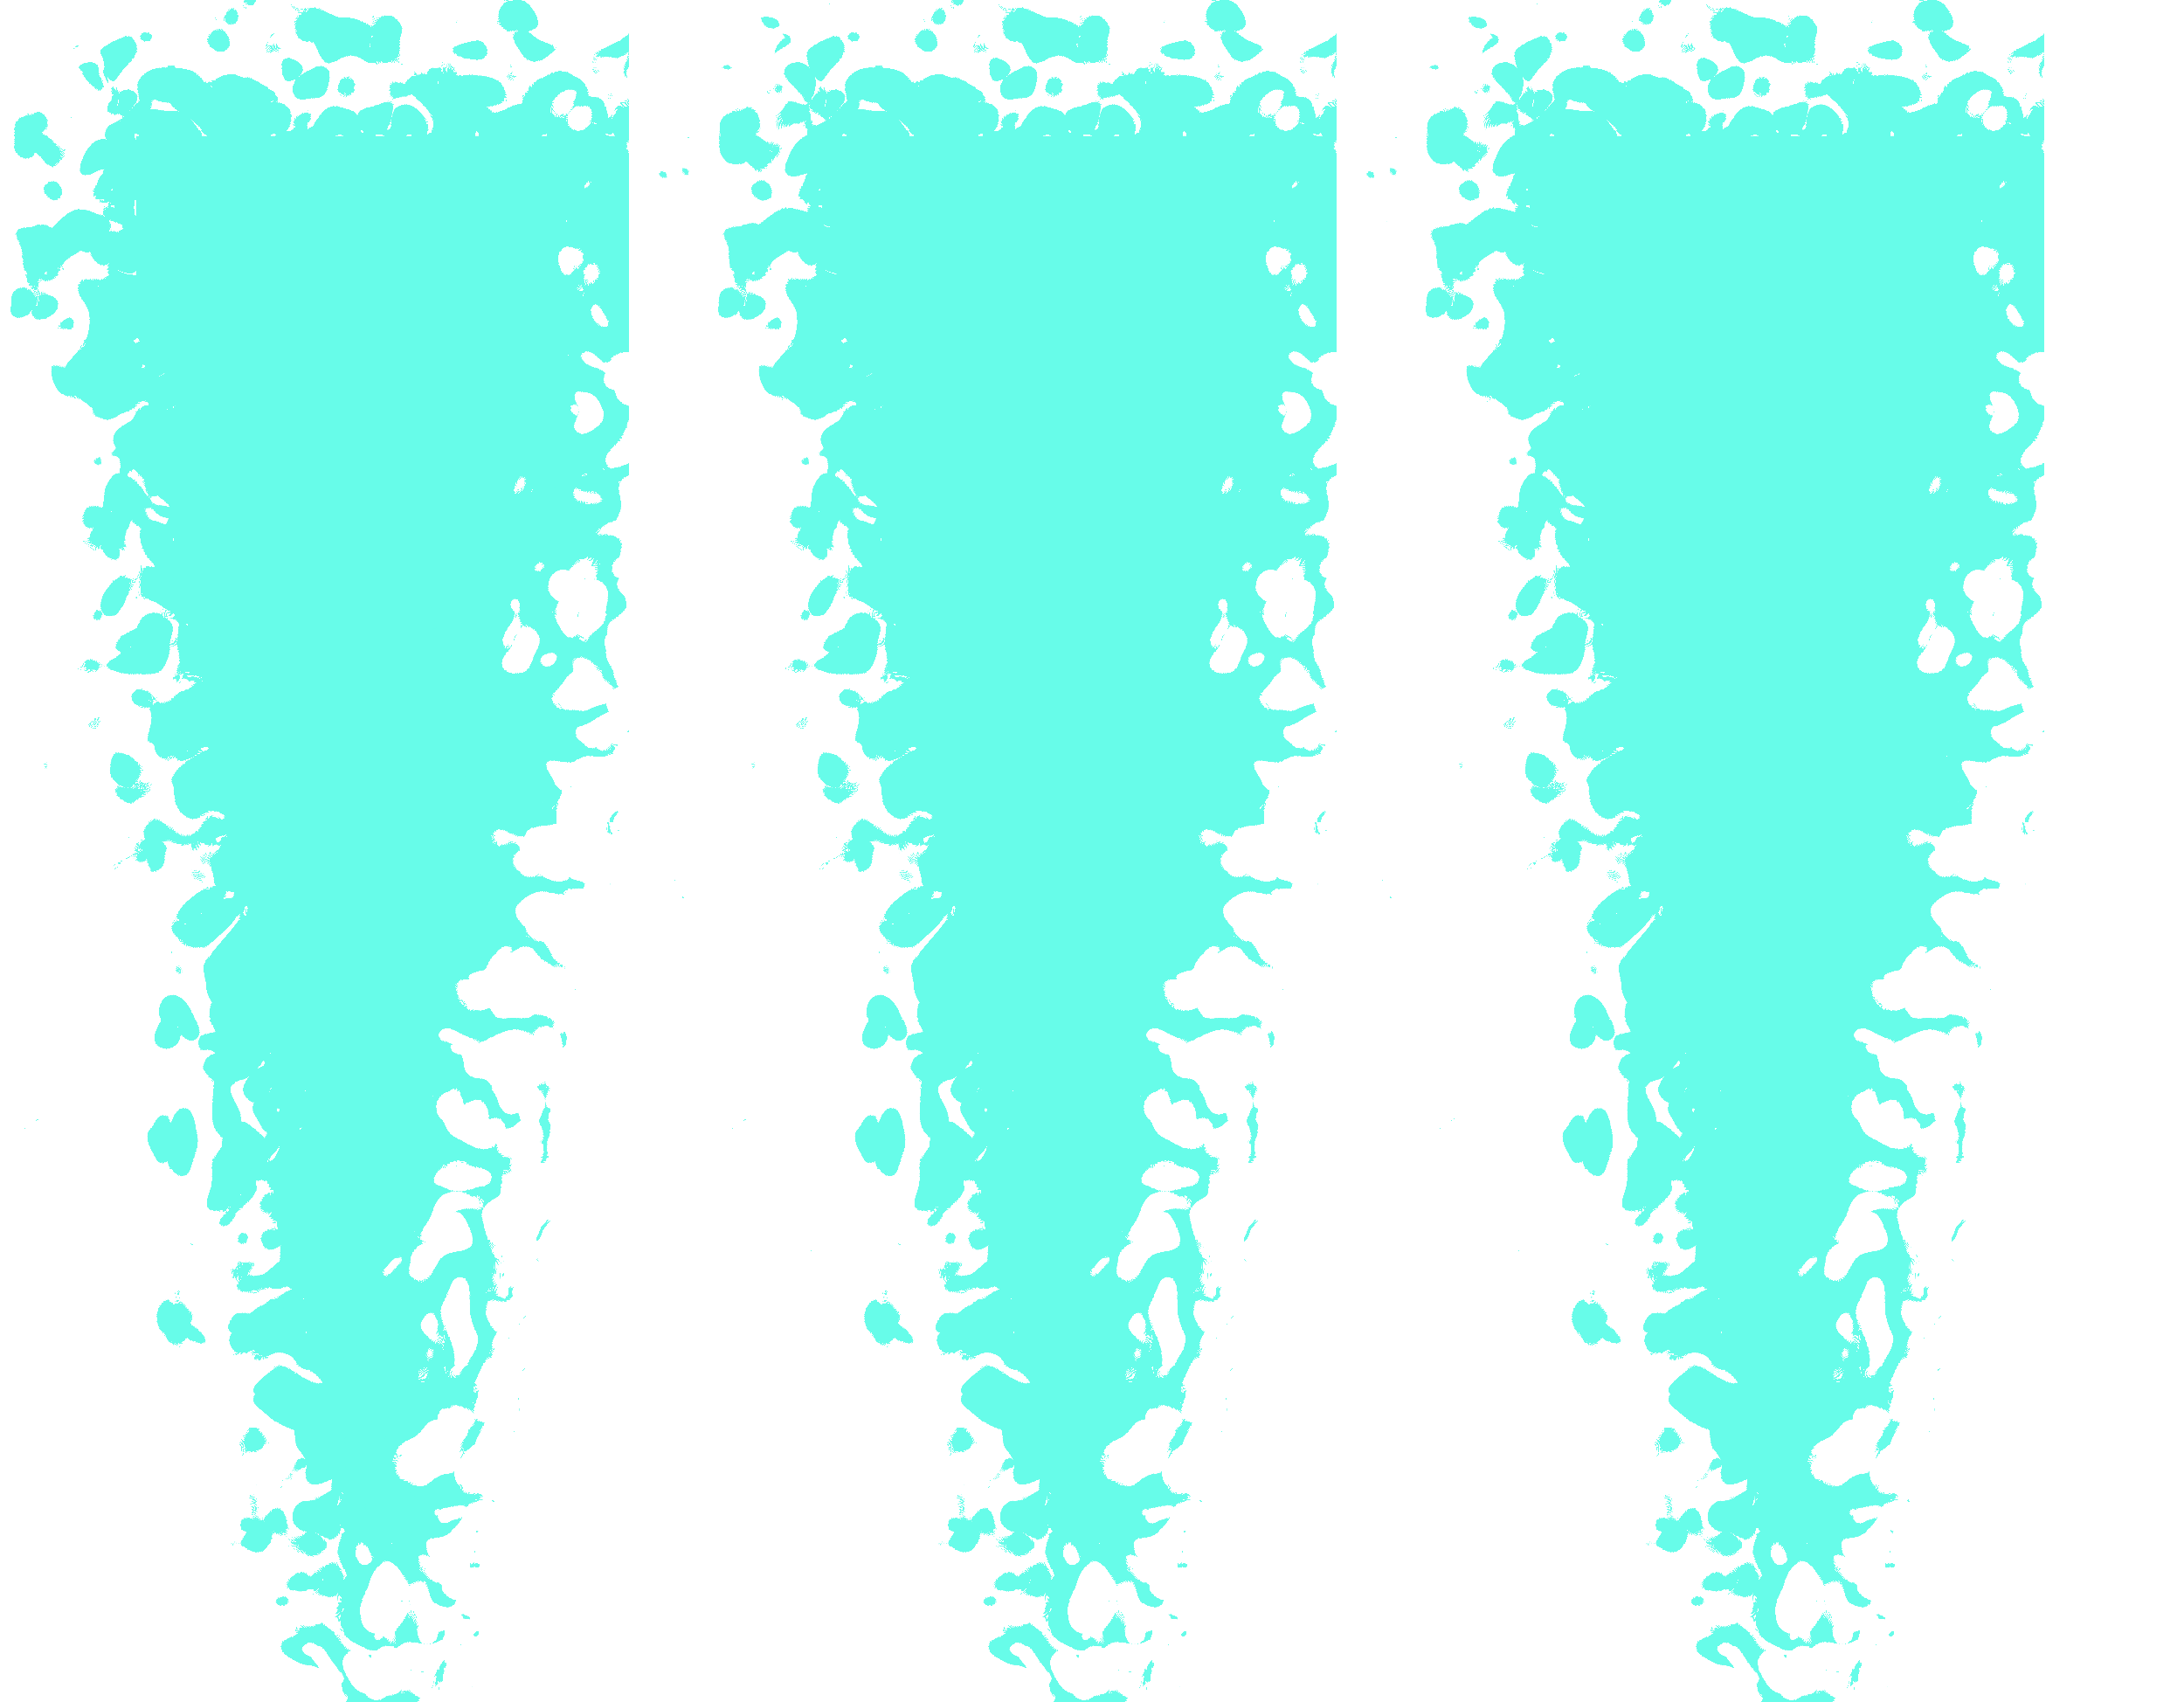
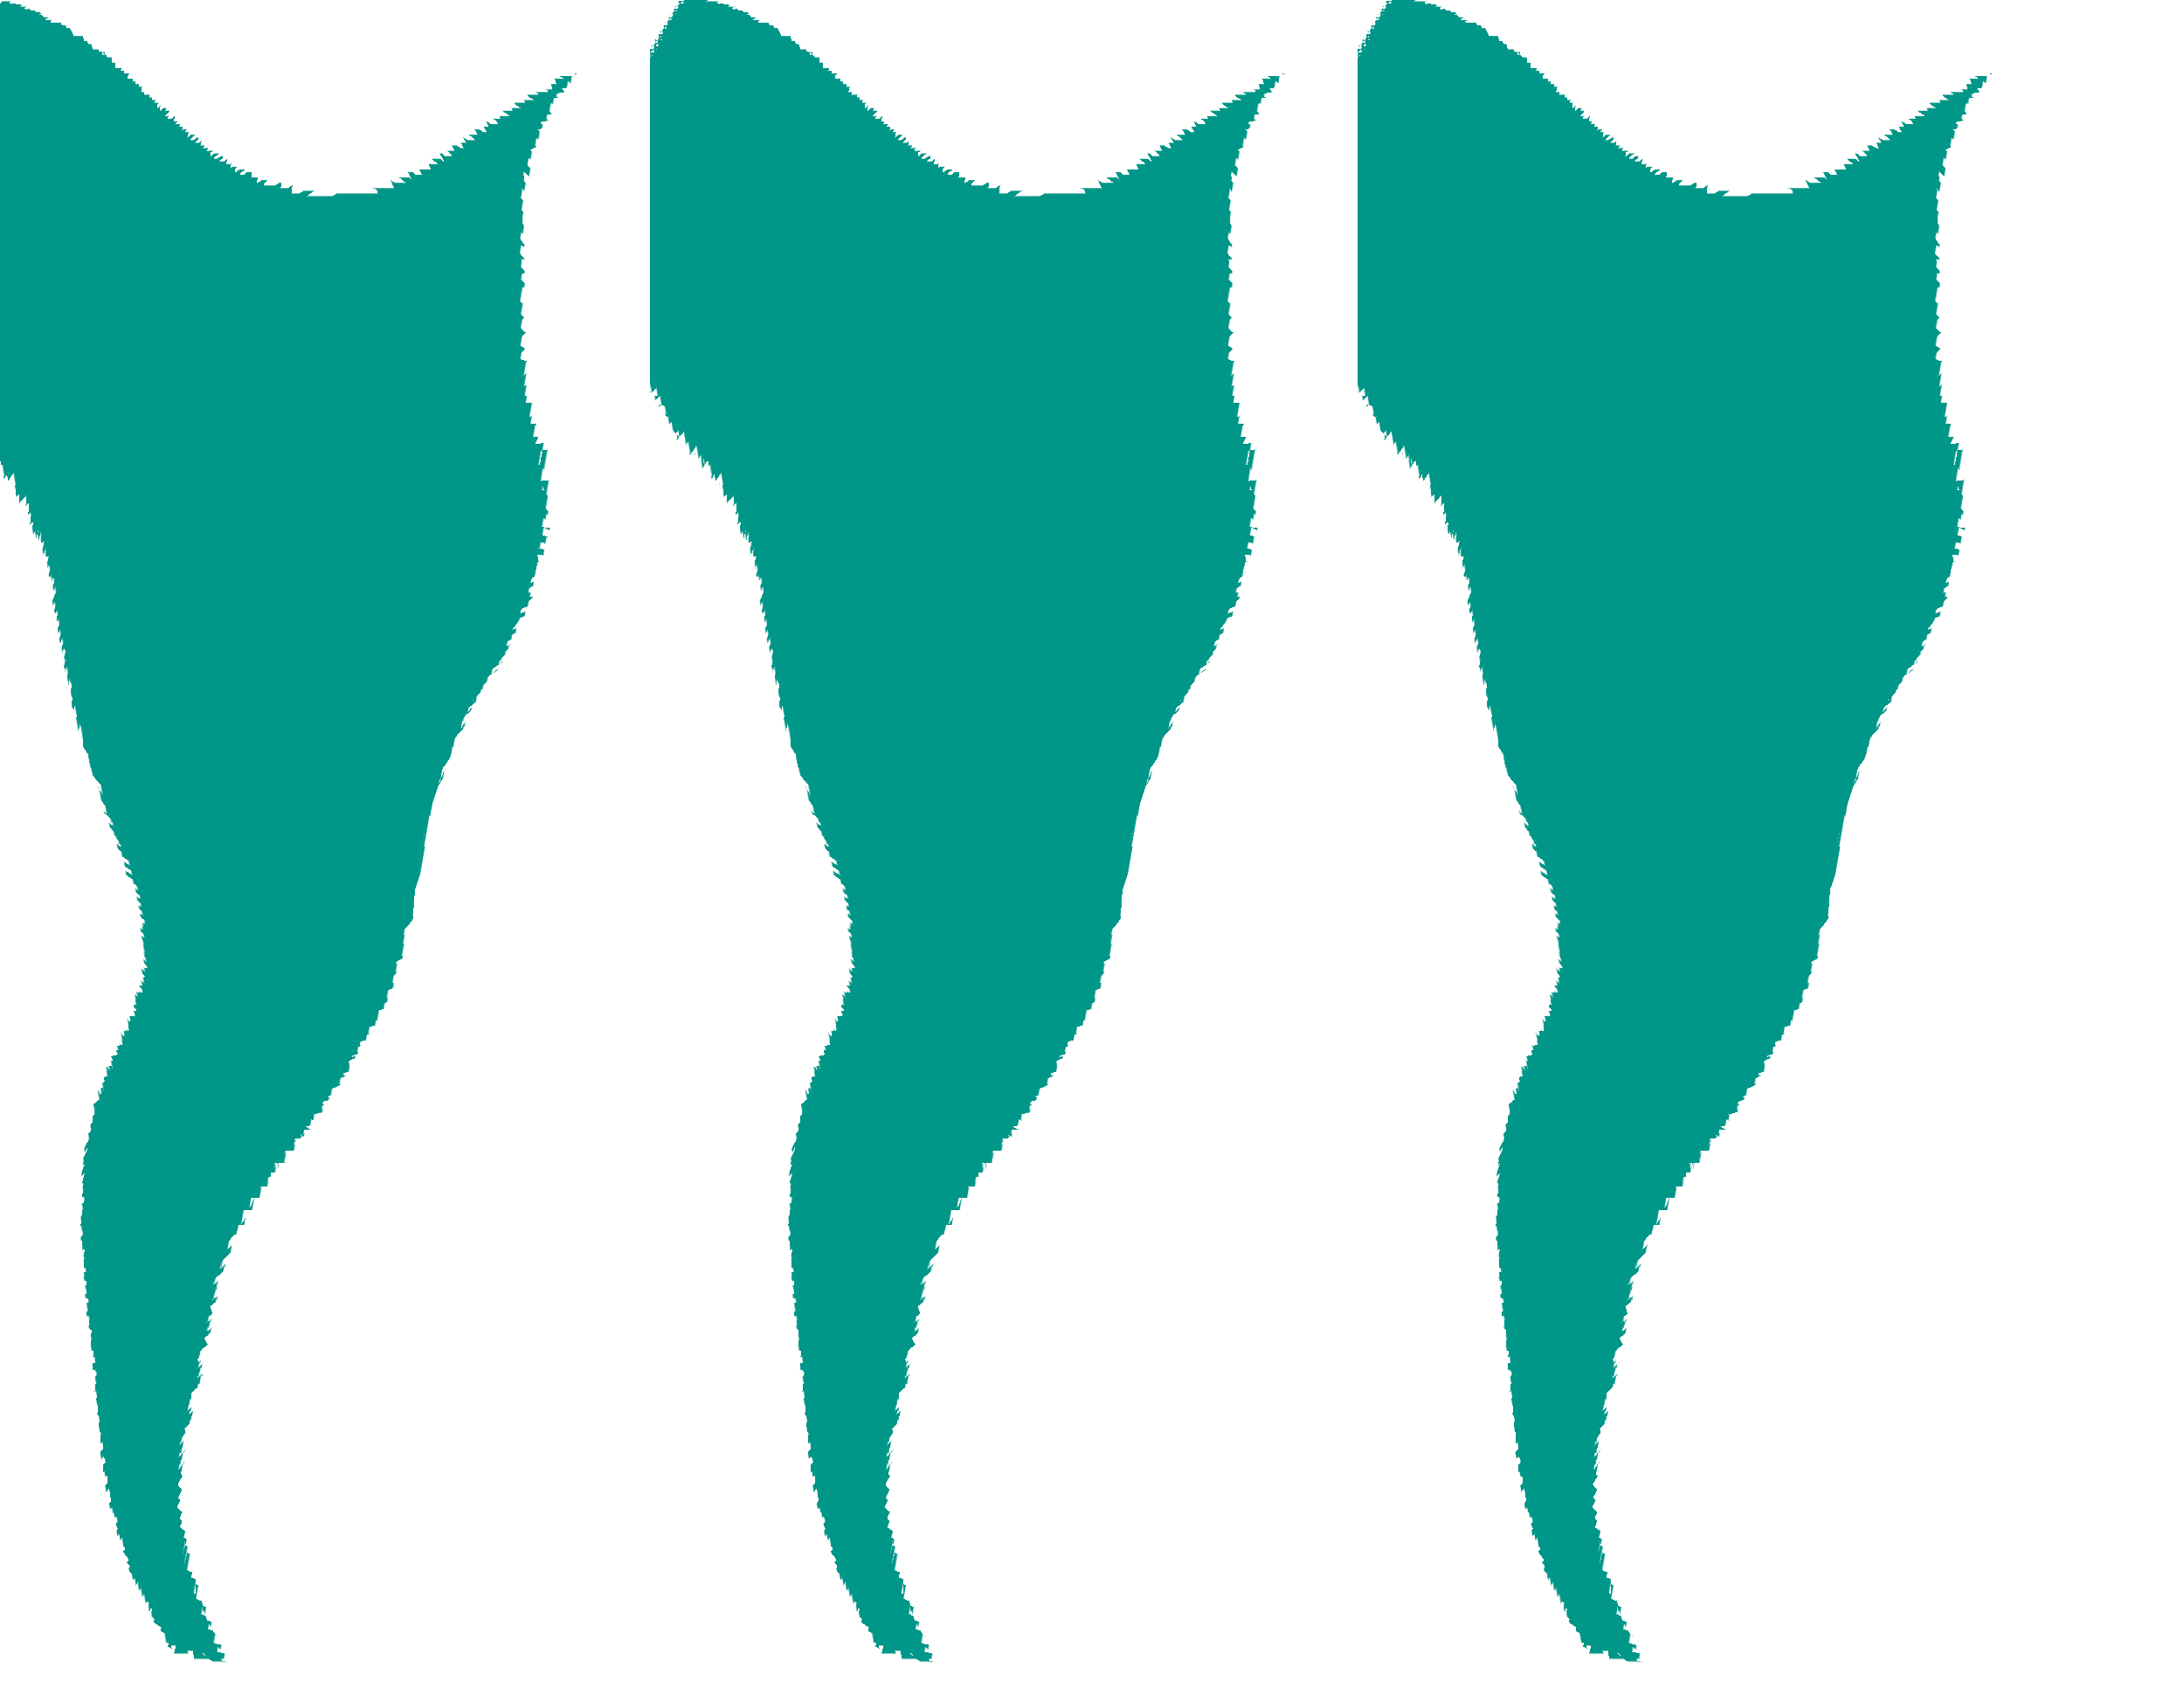
<svg xmlns="http://www.w3.org/2000/svg" width="321" height="250">
  <g transform="translate(0)">
-     <g style="stroke:#67fce9;stroke-width:9;">
-       <g style="filter:url(#displacementFilter);fill:#67fce9;">
+     <g style="stroke:#009688;stroke-width:9;">
+       <g style="filter:url(#turbuMap);fill:#009688;">
        <defs>
-           <filter id="displacementFilter">
-             <feTurbulence type="turbulence" baseFrequency="0.1" numOctaves="2" result="turbulence" />
-             <feDisplacementMap in2="turbulence" in="SourceGraphic" scale="40" xChannelSelector="R" yChannelSelector="G" />
+           <filter id="turbuMap">
+             <feTurbulence type="fractalNoise" baseFrequency="0.01" numOctaves="2" result="turbulence" data-filterId="3" />
+             <feDisplacementMap xChannelSelector="R" yChannelSelector="G" in="SourceGraphic" in2="turbulence" scale="100" />
          </filter>
        </defs>
        <polygon points="             0,0             84,0             42,244           " />
      </g>
    </g>
  </g>
  <g transform="translate(104)">
-     <g style="stroke:#67fce9;stroke-width:9;">
-       <g style="filter:url(#displacementFilter);fill:#67fce9;">
+     <g style="stroke:#009688;stroke-width:9;">
+       <g style="filter:url(#turbuMap);fill:#009688;">
        <defs>
-           <filter id="displacementFilter">
-             <feTurbulence type="turbulence" baseFrequency="0.1" numOctaves="2" result="turbulence" />
-             <feDisplacementMap in2="turbulence" in="SourceGraphic" scale="40" xChannelSelector="R" yChannelSelector="G" />
+           <filter id="turbuMap">
+             <feTurbulence type="fractalNoise" baseFrequency="0.01" numOctaves="2" result="turbulence" data-filterId="3" />
+             <feDisplacementMap xChannelSelector="R" yChannelSelector="G" in="SourceGraphic" in2="turbulence" scale="100" />
          </filter>
        </defs>
        <polygon points="             0,0             84,0             42,244           " />
      </g>
    </g>
  </g>
  <g transform="translate(208)">
-     <g style="stroke:#67fce9;stroke-width:9;">
-       <g style="filter:url(#displacementFilter);fill:#67fce9;">
+     <g style="stroke:#009688;stroke-width:9;">
+       <g style="filter:url(#turbuMap);fill:#009688;">
        <defs>
-           <filter id="displacementFilter">
-             <feTurbulence type="turbulence" baseFrequency="0.1" numOctaves="2" result="turbulence" />
-             <feDisplacementMap in2="turbulence" in="SourceGraphic" scale="40" xChannelSelector="R" yChannelSelector="G" />
+           <filter id="turbuMap">
+             <feTurbulence type="fractalNoise" baseFrequency="0.01" numOctaves="2" result="turbulence" data-filterId="3" />
+             <feDisplacementMap xChannelSelector="R" yChannelSelector="G" in="SourceGraphic" in2="turbulence" scale="100" />
          </filter>
        </defs>
        <polygon points="             0,0             84,0             42,244           " />
      </g>
    </g>
  </g>
</svg>
